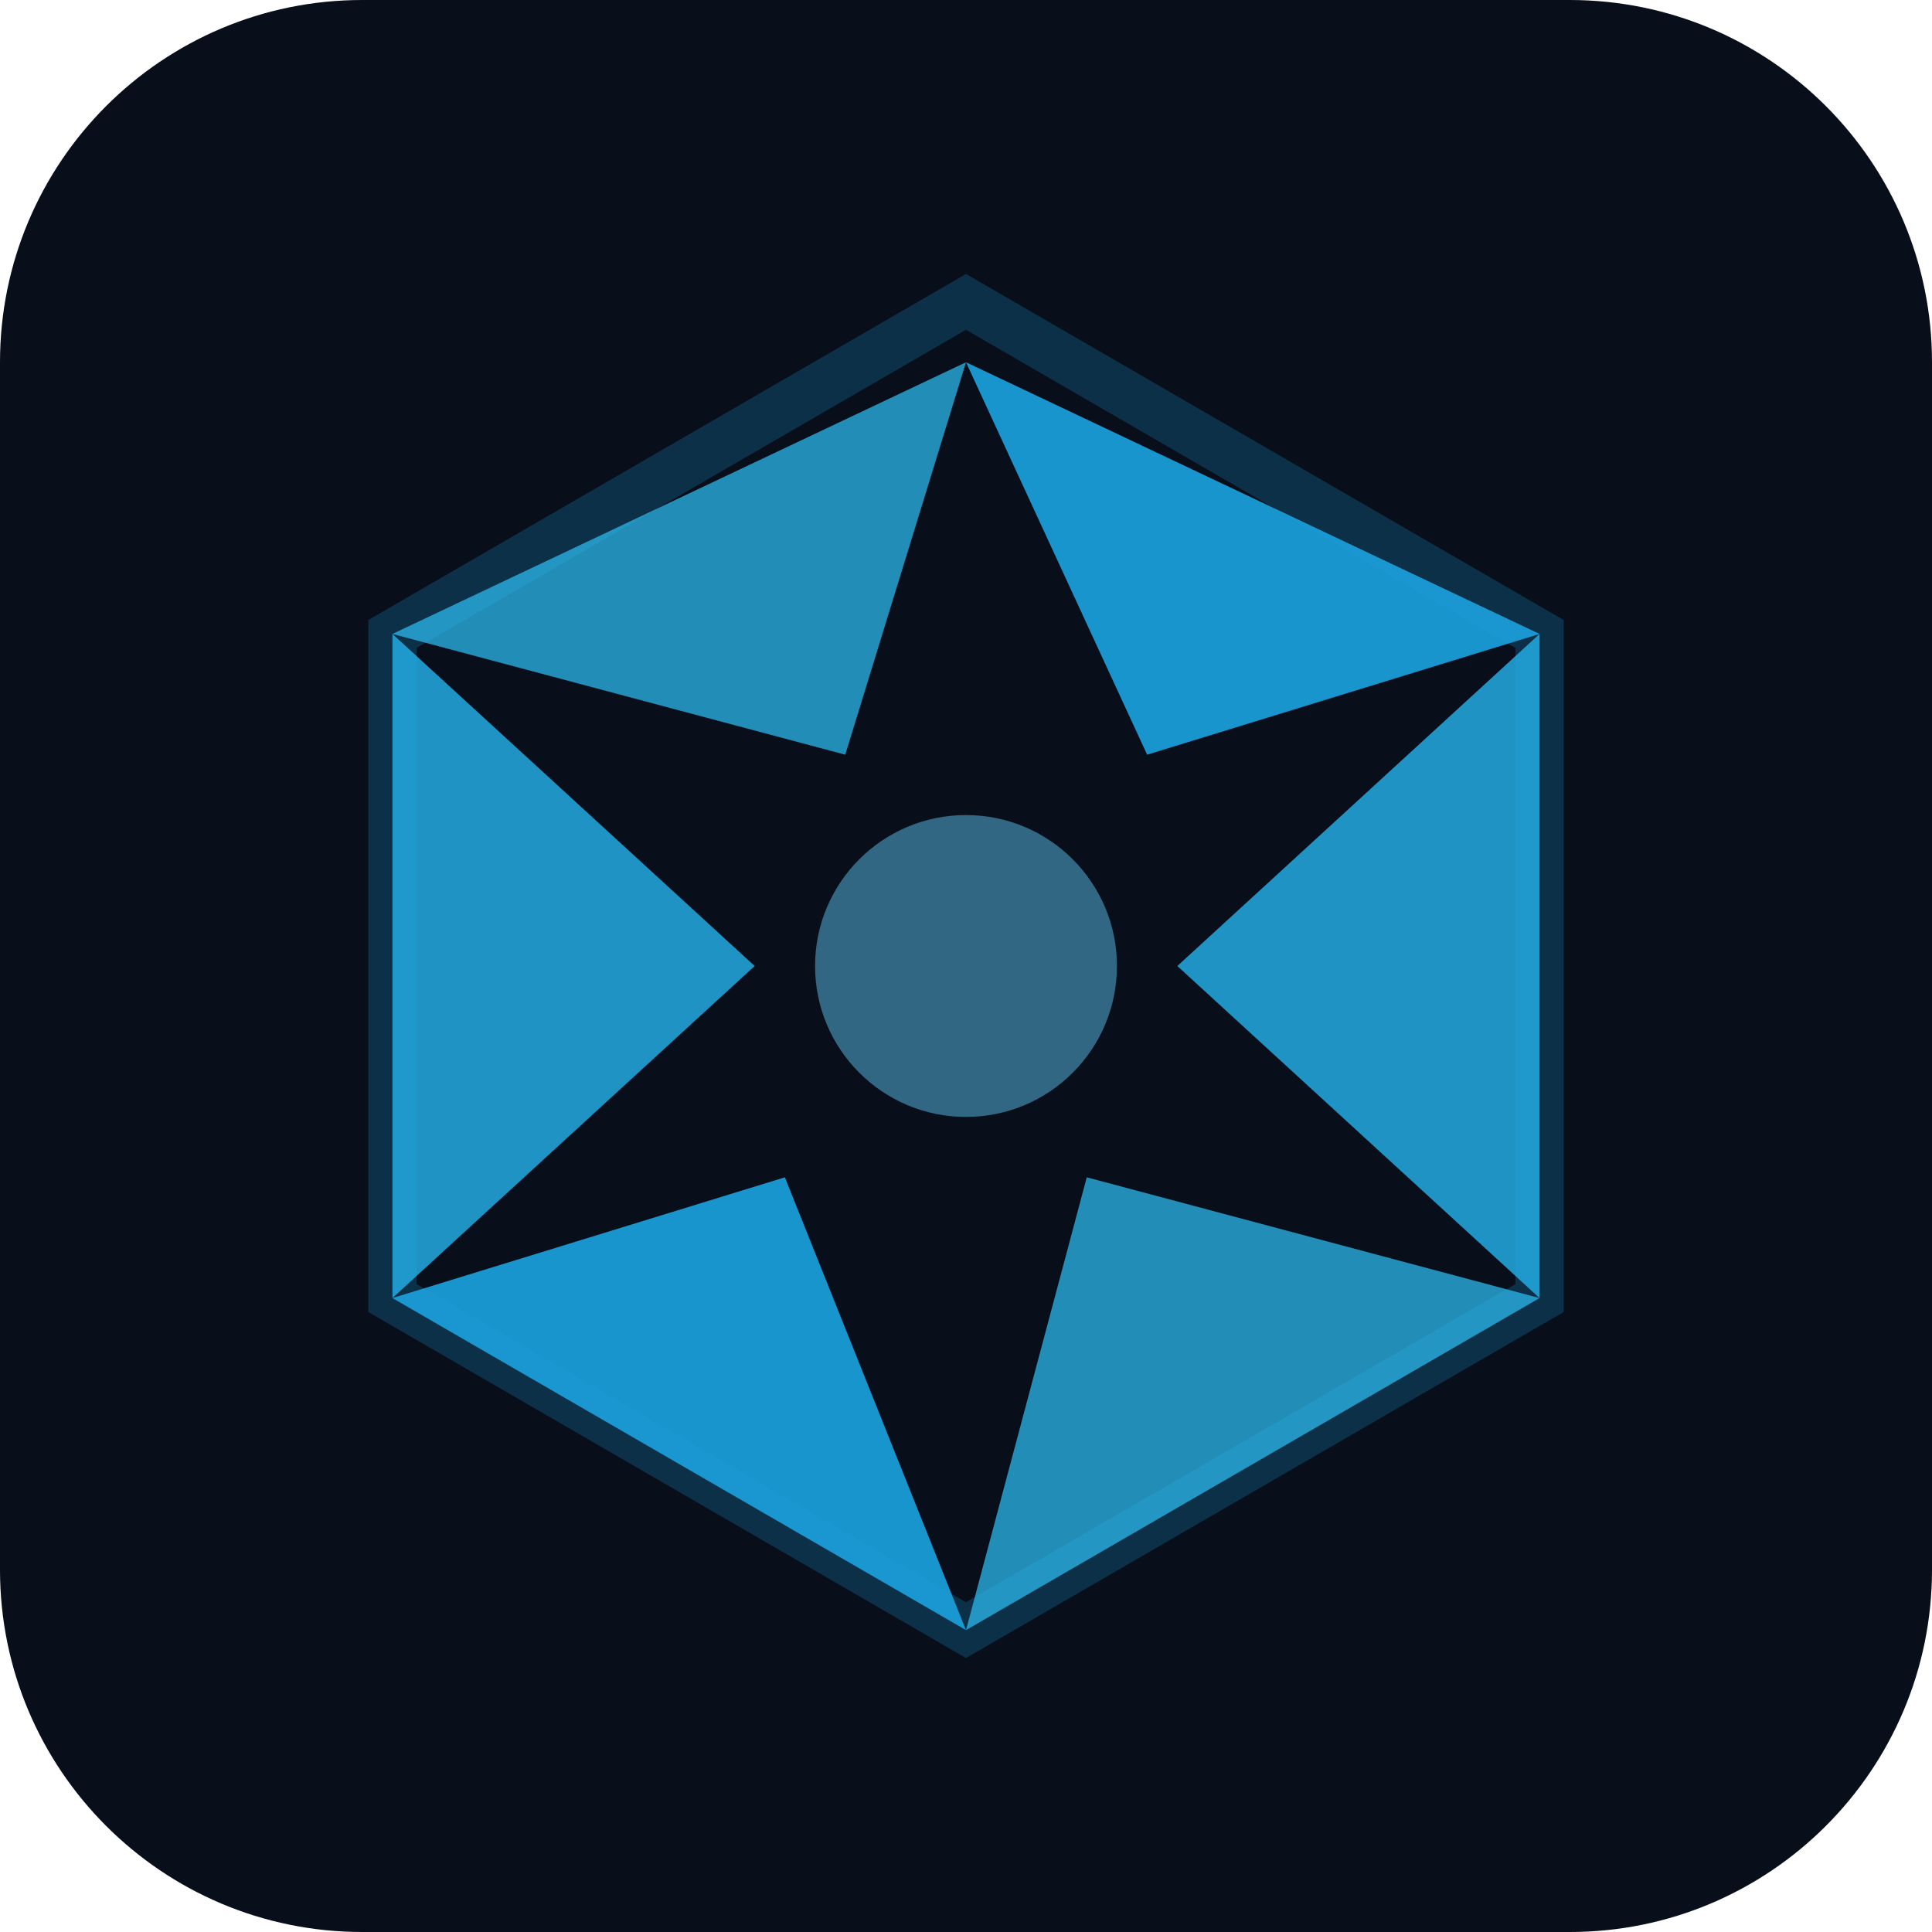
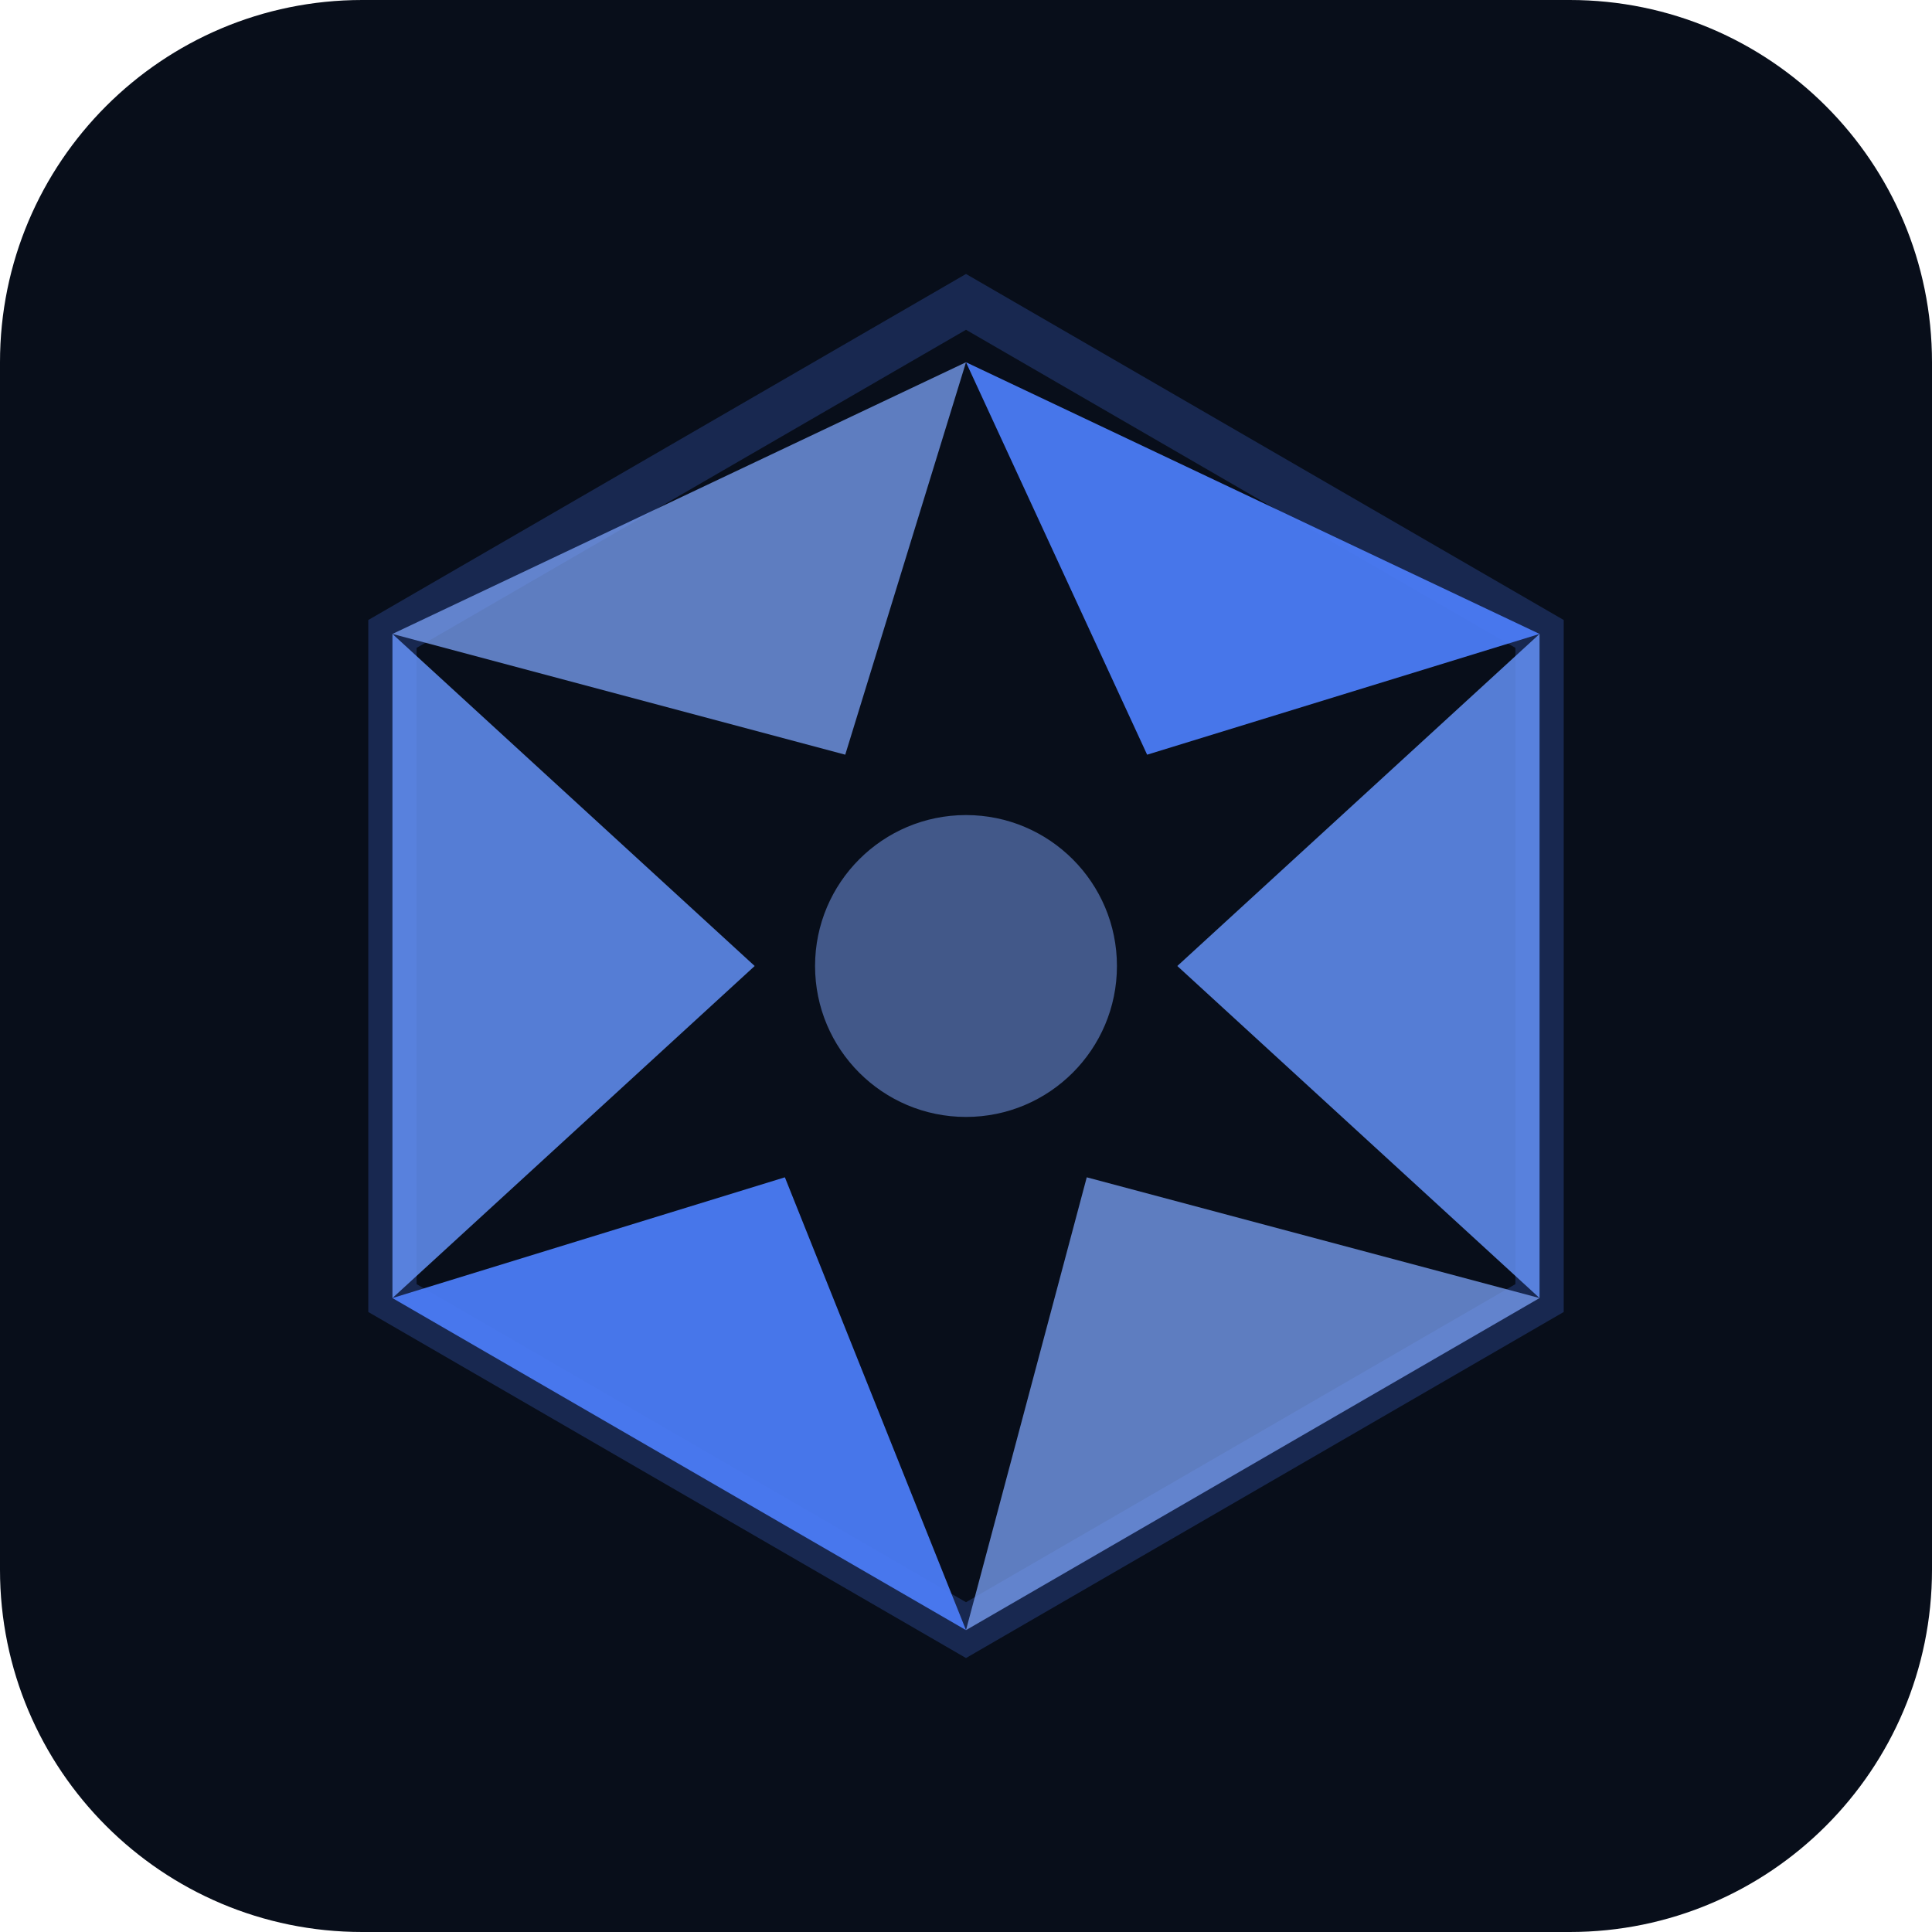
<svg xmlns="http://www.w3.org/2000/svg" viewBox="0 0 32 32">
  <rect width="32" height="32" rx="6" fill="#080E1A" />
  <g transform="translate(16,16)">
-     <polygon points="0,-11 9.5,-5.5 9.5,5.5 0,11 -9.5,5.5 -9.5,-5.5" fill="none" stroke="rgba(26,155,215,0.25)" stroke-width="0.8" />
-     <path d="M0,-10 L3,-3.5 L9.5,-5.5Z" fill="#1A9BD7" opacity="0.95" />
-     <path d="M9.5,-5.5 L3.5,0 L9.5,5.5Z" fill="#22AAE2" opacity="0.85" />
-     <path d="M9.5,5.5 L2,3.5 L0,11Z" fill="#2BB8EC" opacity="0.75" />
-     <path d="M0,11 L-3,3.5 L-9.5,5.5Z" fill="#1A9BD7" opacity="0.95" />
-     <path d="M-9.5,5.5 L-3.5,0 L-9.5,-5.5Z" fill="#22AAE2" opacity="0.85" />
-     <path d="M-9.5,-5.5 L-2,-3.5 L0,-10Z" fill="#2BB8EC" opacity="0.75" />
-     <circle cx="0" cy="0" r="2.5" fill="#5CC0EB" opacity="0.5" />
+     <polygon points="0,-11 9.5,-5.5 9.5,5.5 0,11 -9.5,5.5 -9.5,-5.5" fill="none" stroke="rgba(75,123,245,0.25)" stroke-width="0.8" />
+     <path d="M0,-10 L3,-3.5 L9.5,-5.5Z" fill="#4B7BF5" opacity="0.95" />
+     <path d="M9.5,-5.5 L3.5,0 L9.5,5.5Z" fill="#6390F6" opacity="0.85" />
+     <path d="M9.5,5.5 L2,3.5 L0,11Z" fill="#7BA1F7" opacity="0.75" />
+     <path d="M0,11 L-3,3.5 L-9.5,5.5Z" fill="#4B7BF5" opacity="0.95" />
+     <path d="M-9.5,5.5 L-3.5,0 L-9.5,-5.5Z" fill="#6390F6" opacity="0.85" />
+     <path d="M-9.5,-5.5 L-2,-3.5 L0,-10Z" fill="#7BA1F7" opacity="0.75" />
+     <circle cx="0" cy="0" r="2.5" fill="#7BA1F7" opacity="0.5" />
  </g>
</svg>
